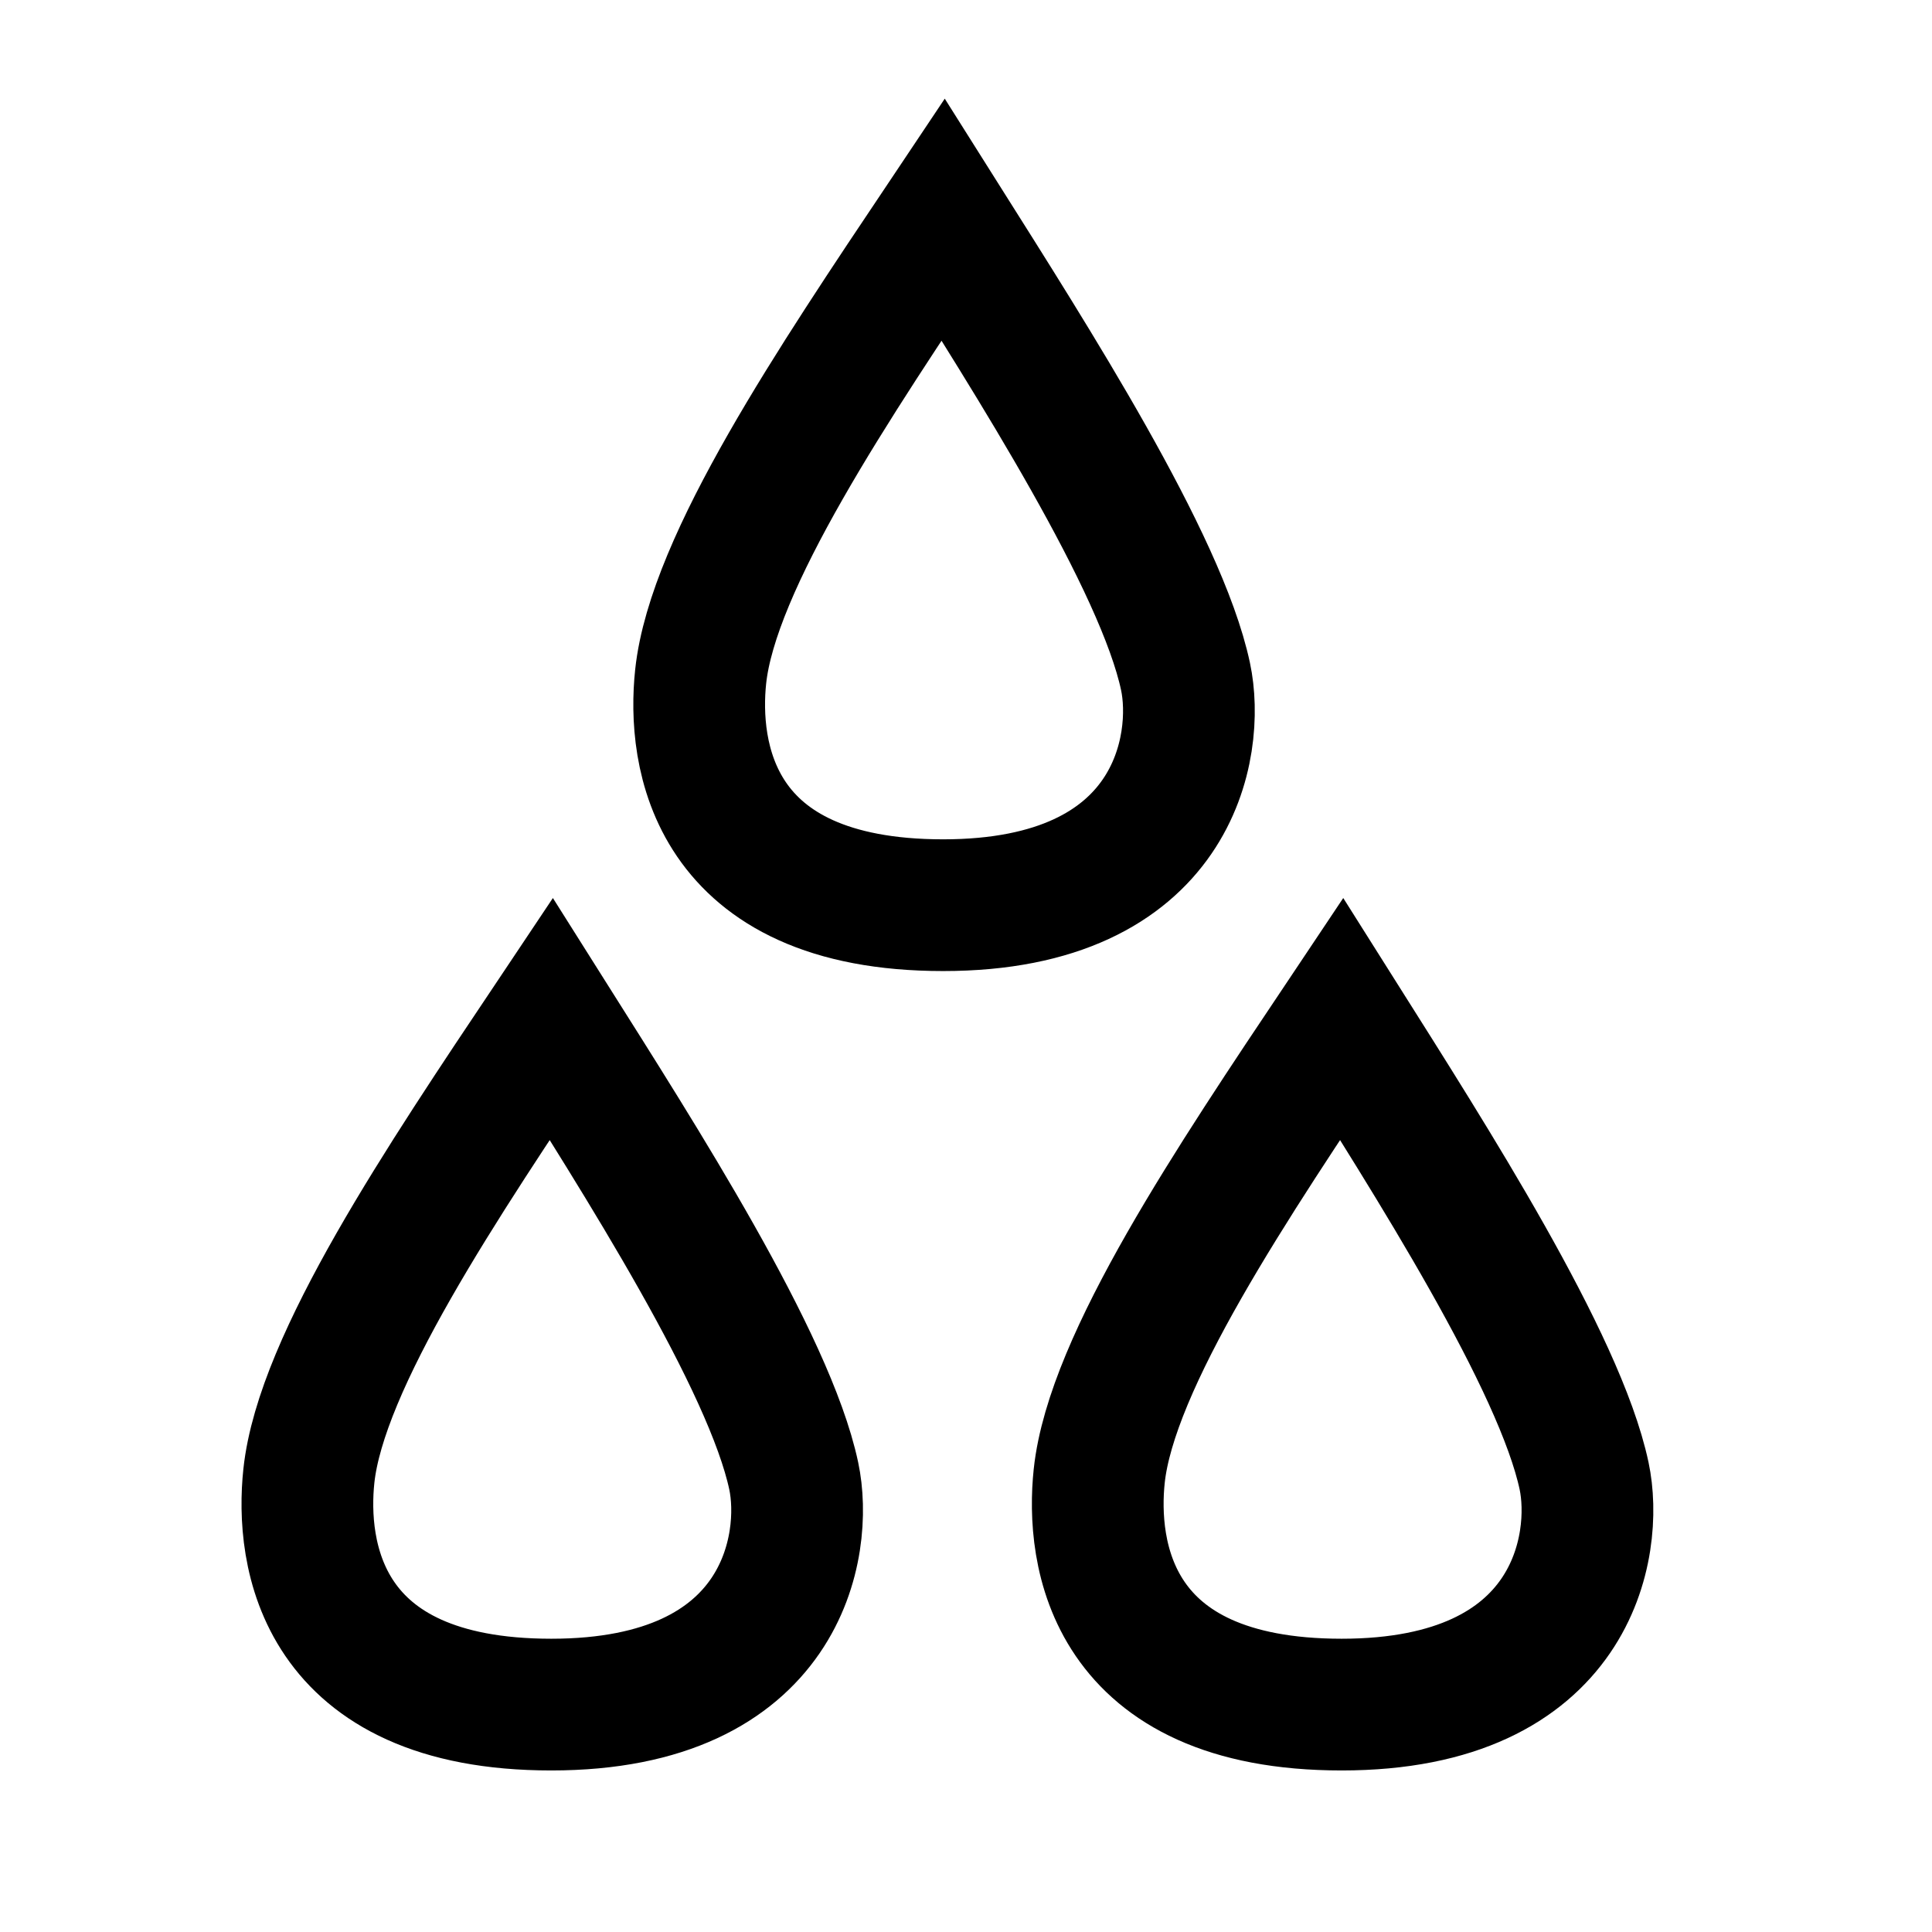
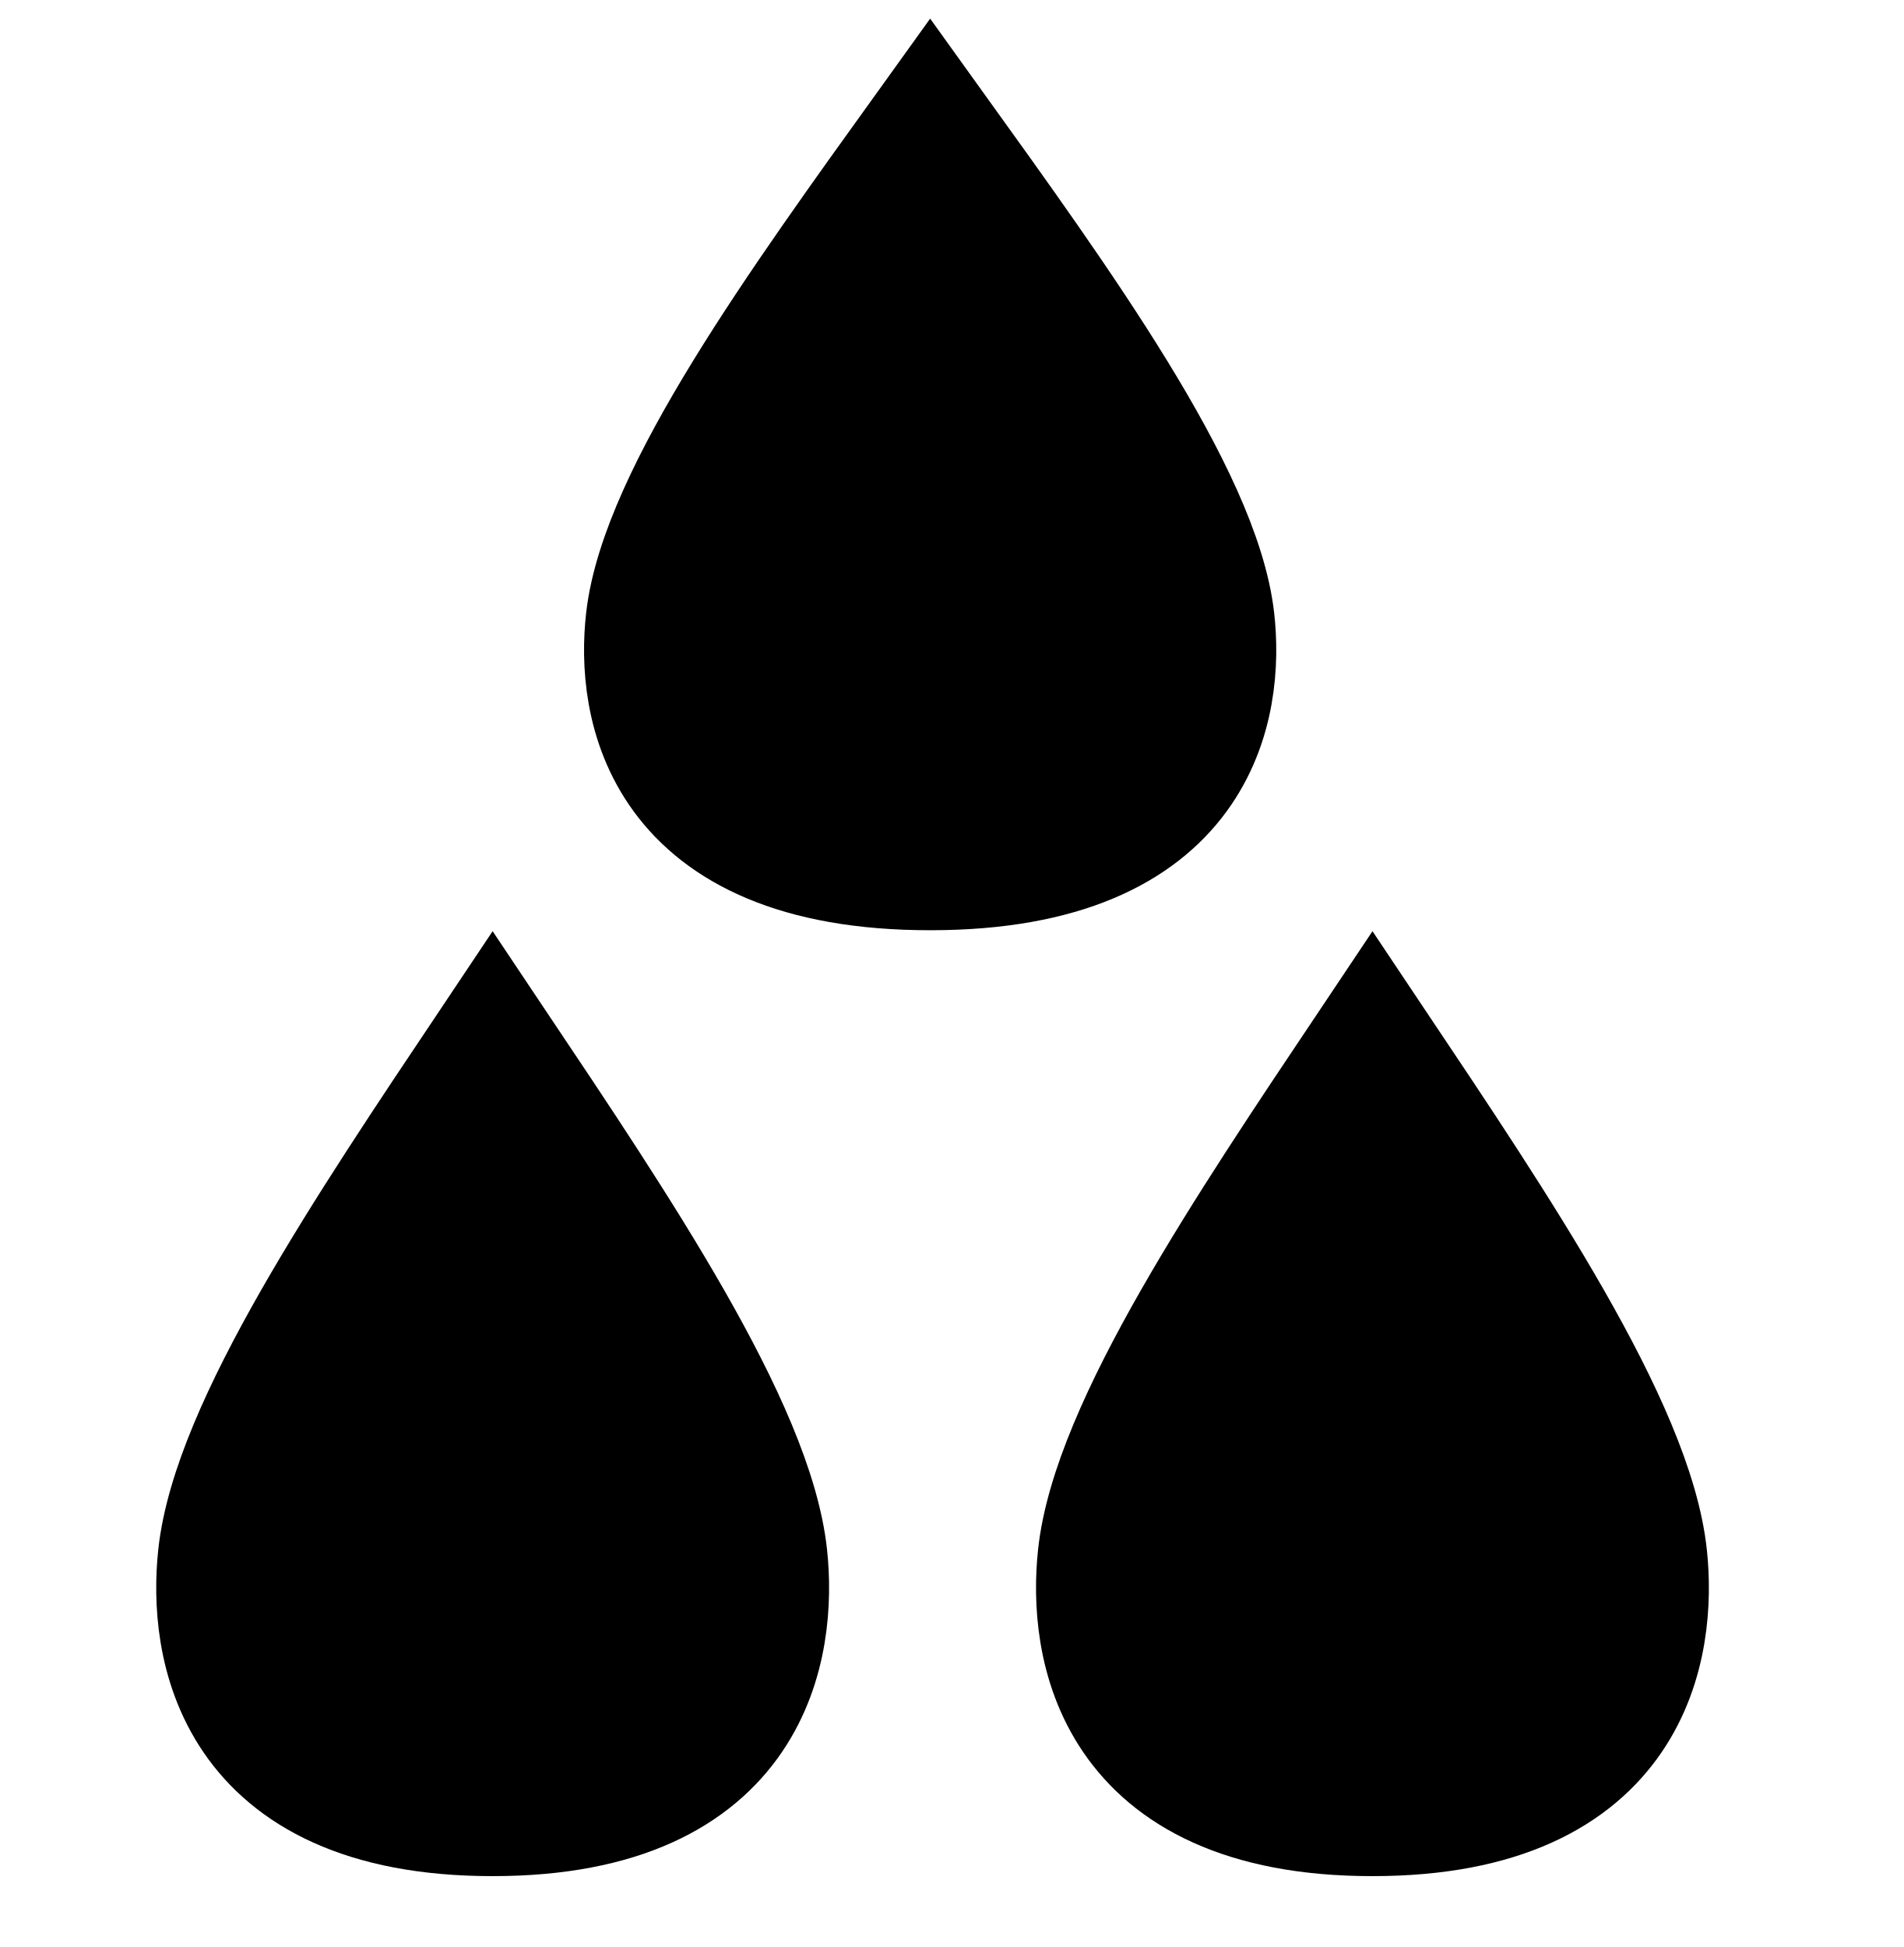
- <svg xmlns="http://www.w3.org/2000/svg" width="44" height="44" viewBox="0 0 44 44" fill="none">
-   <path d="M15.957 15.41C16.233 12.808 19 8.705 21.479 5C23.5 8.205 26.448 12.808 27 15.41C27.332 16.972 26.779 20.615 21.479 20.615C16.178 20.615 15.773 17.145 15.957 15.41Z" stroke="black" stroke-width="3" />
-   <path d="M7.034 33.615C7.31 31.013 10.077 26.91 12.555 23.205C14.577 26.41 17.525 31.013 18.077 33.615C18.409 35.177 17.856 38.821 12.555 38.821C7.255 38.821 6.85 35.35 7.034 33.615Z" stroke="black" stroke-width="3" />
-   <path d="M25.034 33.615C25.31 31.013 28.077 26.91 30.555 23.205C32.577 26.41 35.525 31.013 36.077 33.615C36.408 35.177 35.856 38.821 30.555 38.821C25.255 38.821 24.85 35.35 25.034 33.615Z" stroke="black" stroke-width="3" />
+ <svg xmlns="http://www.w3.org/2000/svg" width="44" height="45" viewBox="0 0 44 45" fill="none">
+   <path d="M25.485 35.981C25.797 33.041 28.923 28.406 31.724 24.22C34.524 28.406 37.65 33.041 37.962 35.981C38.17 37.941 37.712 41.862 31.724 41.862C25.735 41.862 25.277 37.941 25.485 35.981Z" fill="black" stroke="black" stroke-width="3" />
+   <path d="M5.149 35.981C5.461 33.041 8.587 28.406 11.387 24.22C14.188 28.406 17.314 33.041 17.626 35.981C17.834 37.941 17.376 41.862 11.387 41.862C5.398 41.862 4.941 37.941 5.149 35.981Z" fill="black" stroke="black" stroke-width="3" />
+   <path d="M15.039 14.333C15.362 11.5 18.6 7.034 21.5 3C24.4 7.034 27.638 11.5 27.961 14.333C28.176 16.222 27.702 20 21.5 20C15.298 20 14.824 16.222 15.039 14.333Z" fill="black" stroke="black" stroke-width="3" />
</svg>
